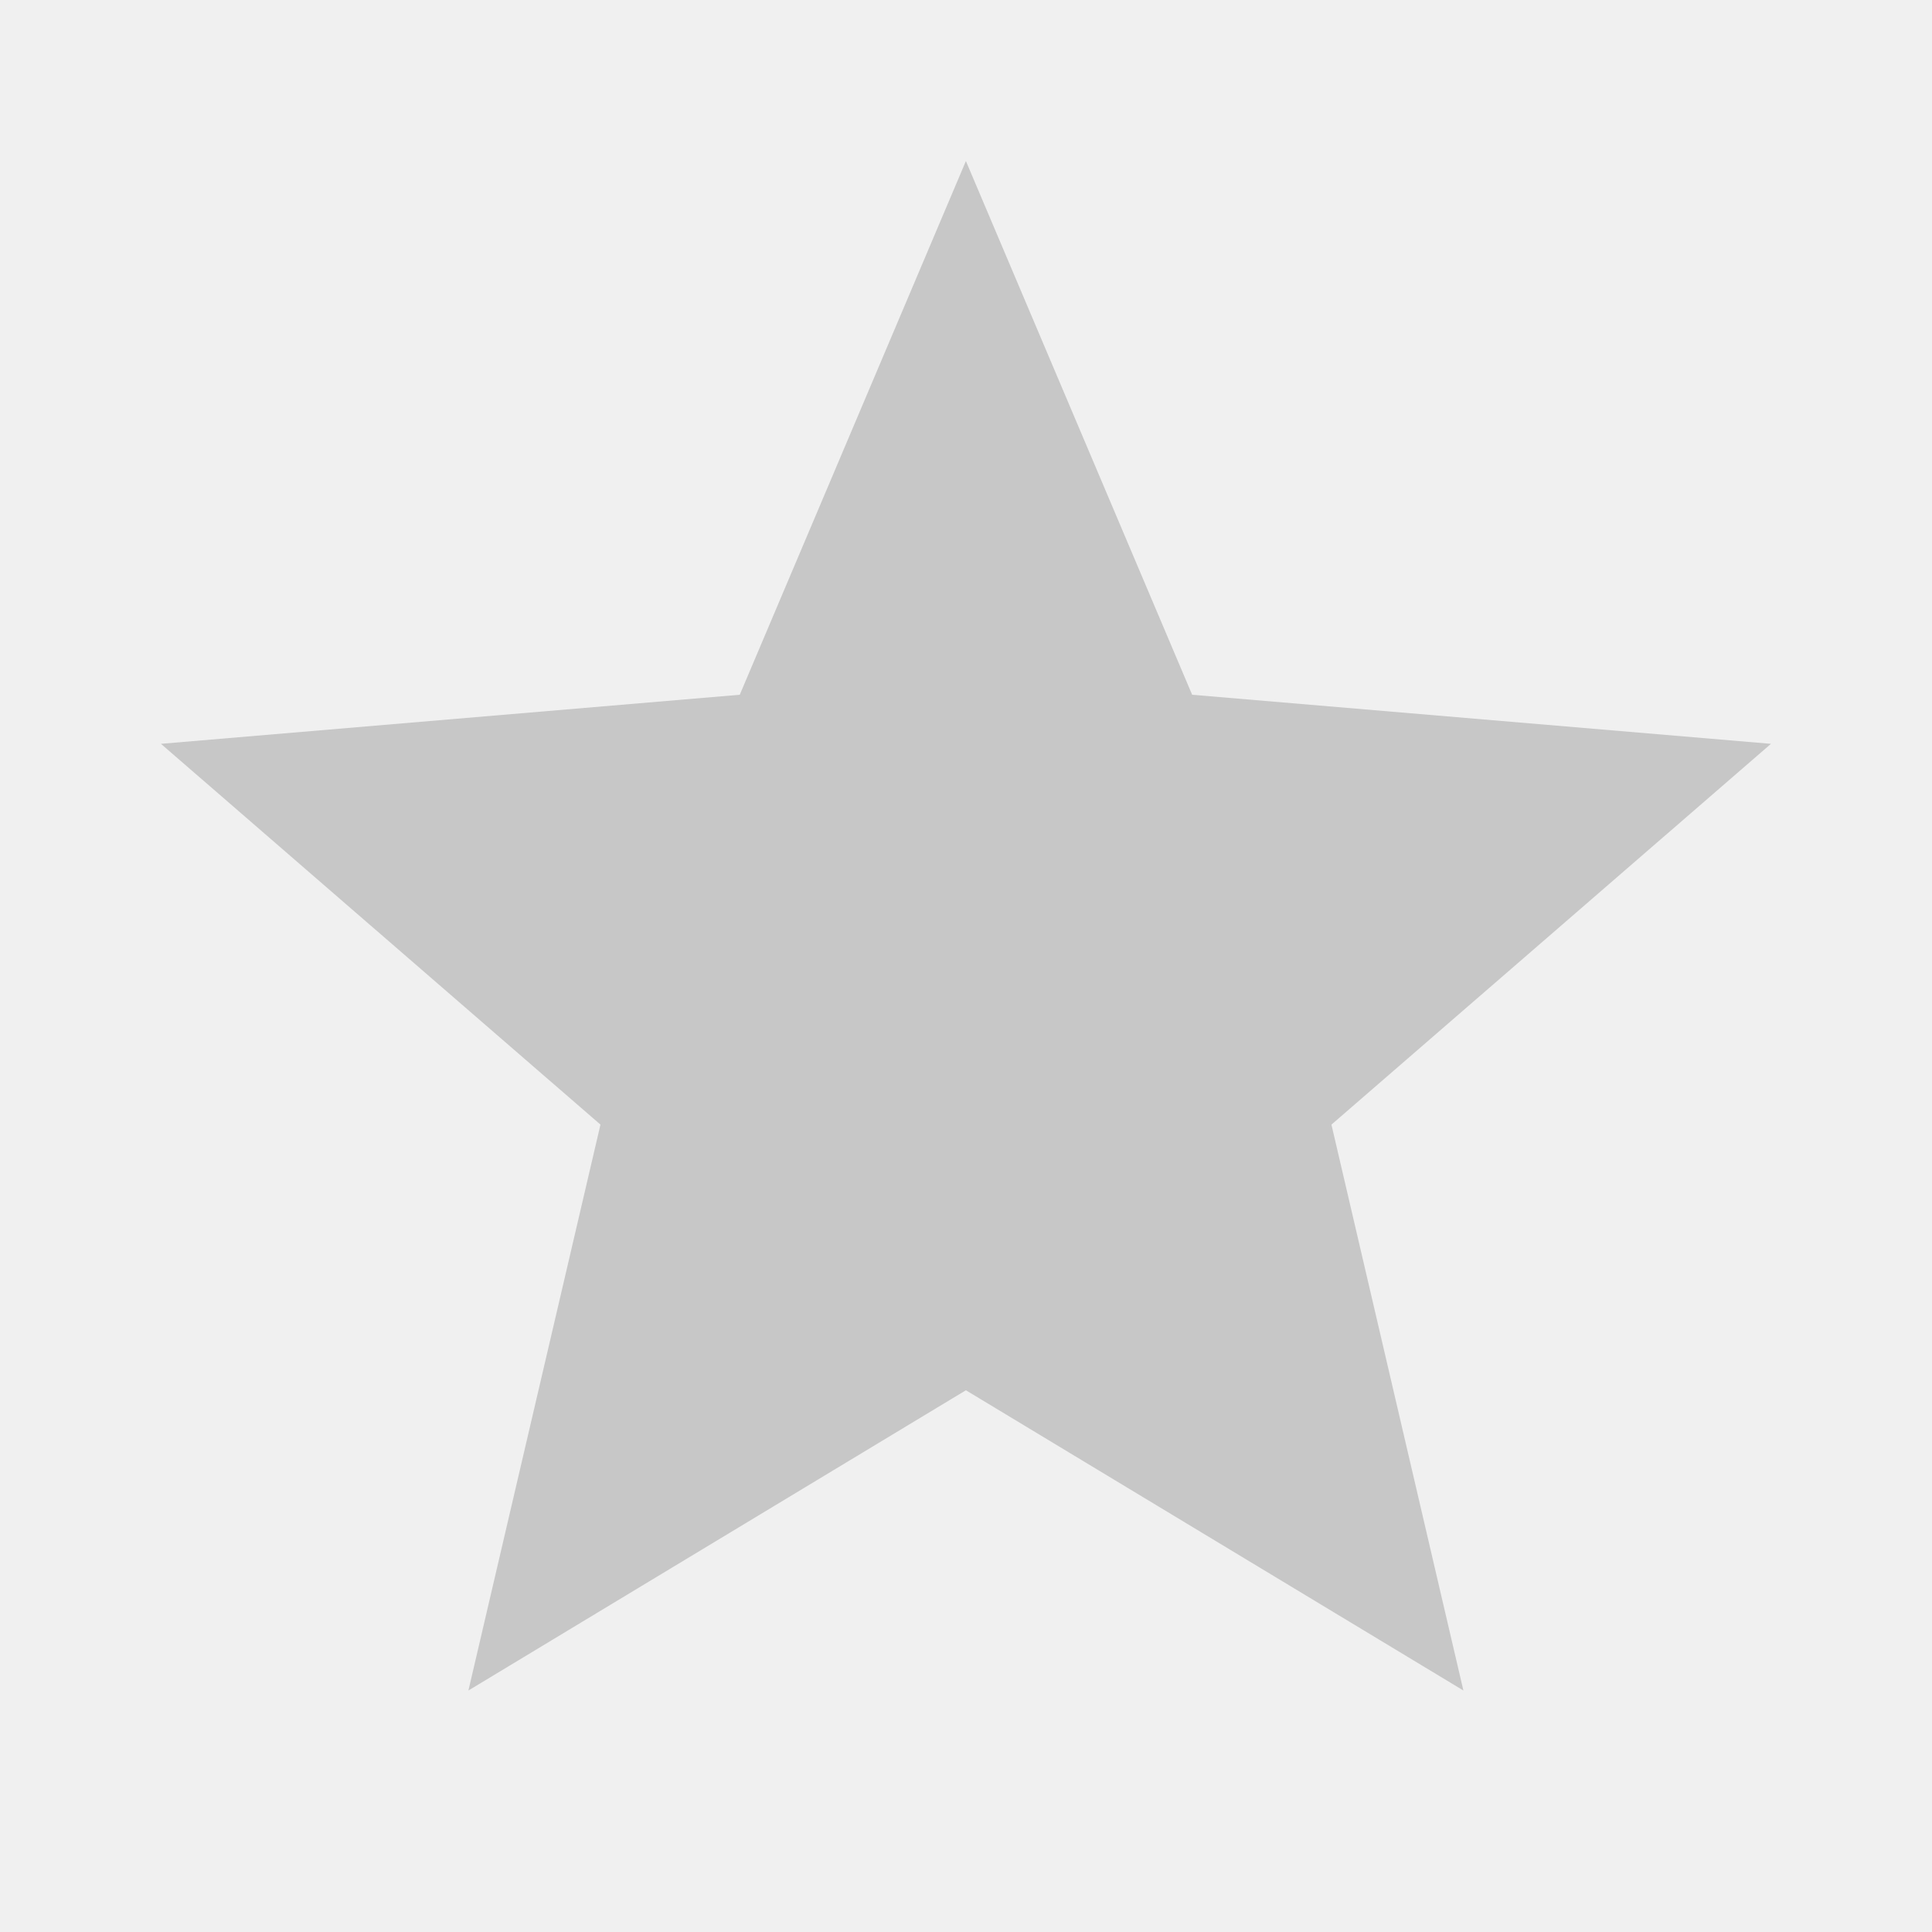
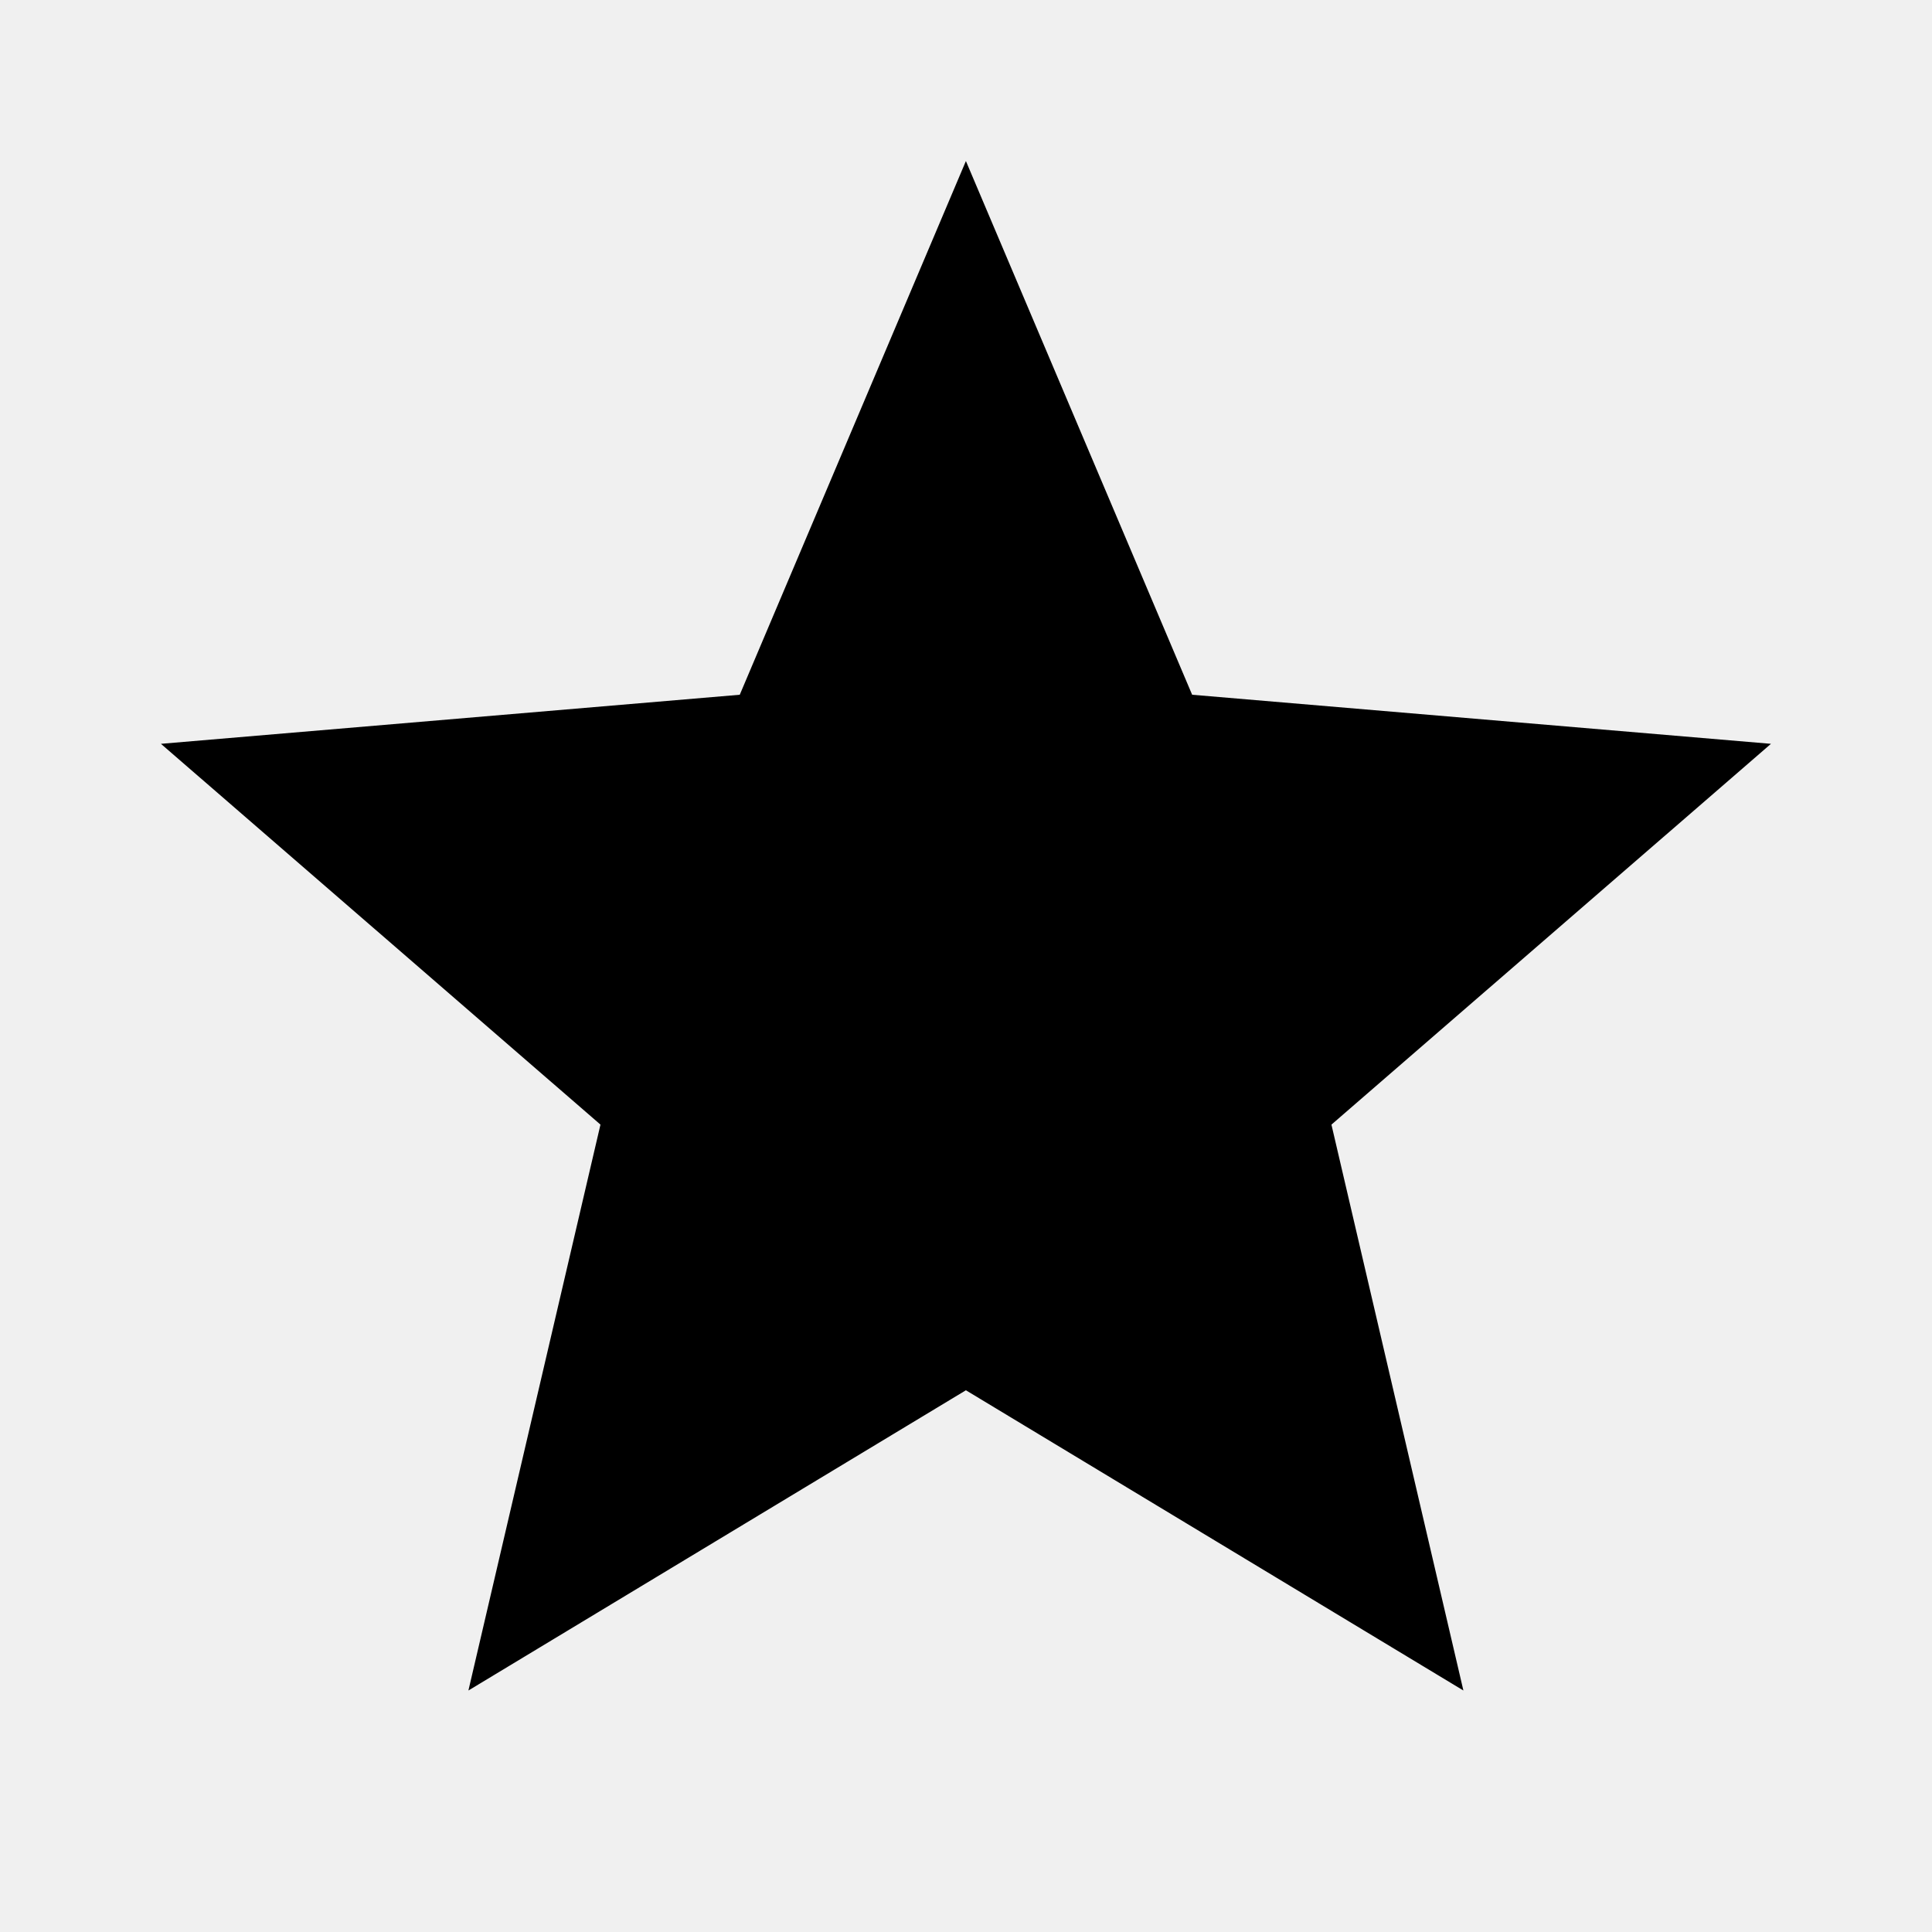
<svg xmlns="http://www.w3.org/2000/svg" width="20" height="20" viewBox="0 0 20 20" fill="none">
  <g clip-path="url(#clip0_1477_77831)">
-     <path d="M9.999 14.392L15.149 17.5L13.783 11.642L18.333 7.7L12.341 7.192L9.999 1.667L7.658 7.192L1.666 7.7L6.216 11.642L4.849 17.5L9.999 14.392Z" fill="#C7C7C7" />
+     <path d="M9.999 14.392L15.149 17.5L13.783 11.642L18.333 7.7L12.341 7.192L9.999 1.667L7.658 7.192L1.666 7.7L6.216 11.642L4.849 17.5L9.999 14.392Z" fill="currentColor" />
  </g>
  <defs>
    <clipPath id="clip0_1477_77831">
      <rect width="20" height="20" fill="white" />
    </clipPath>
  </defs>
</svg>
